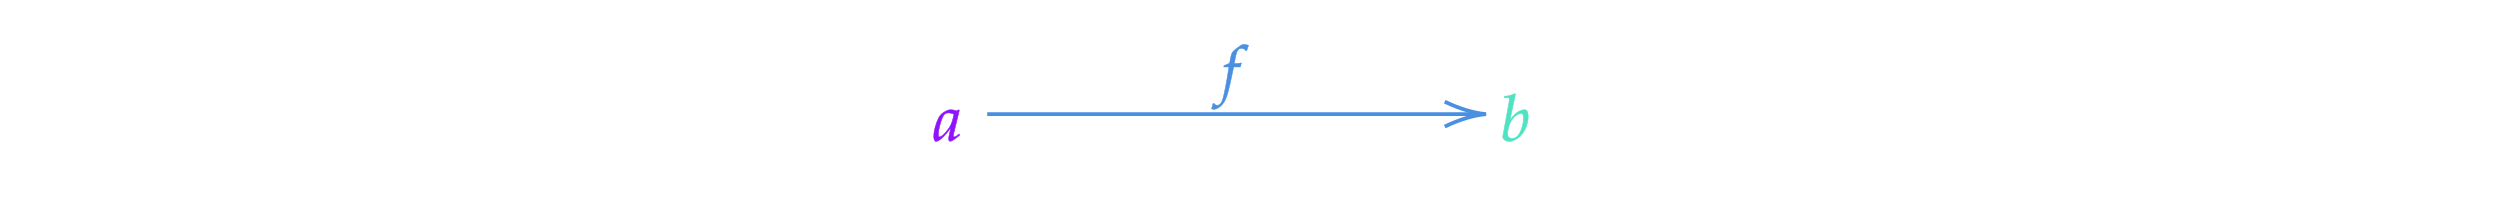
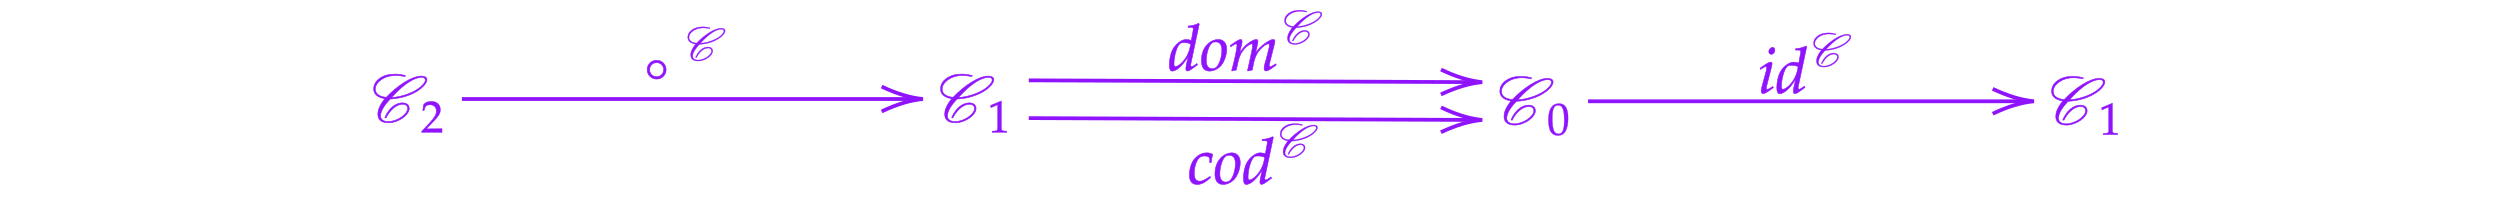
- <svg xmlns="http://www.w3.org/2000/svg" x="0" y="0" width="661.533" height="53.333" style="         width:661.533px;         height:53.333px;         background: transparent;         fill: none; ">
+ <svg xmlns="http://www.w3.org/2000/svg" x="0" y="0" width="661.533" height="57.133" style="         width:661.533px;         height:57.133px;         background: transparent;         fill: none; ">
  <svg class="role-diagram-draw-area">
    <g class="shapes-region" style="stroke: black; fill: none;">
      <g />
    </g>
    <g>
      <g class="connection-group">
        <g class="arrow-line">
-           <path class="connection real" stroke-dasharray="" d="  M261.23,30.2 L391.23,30.2" style="stroke: rgb(74, 144, 226); stroke-opacity: 1; stroke-width: 1px; fill: none; fill-opacity: 1;" />
-           <g stroke="rgb(74,144,226)" stroke-opacity="1" transform="matrix(-1,1.2246467991473532e-16,-1.2246467991473532e-16,-1,393.225,30.2)" style="stroke: rgb(74, 144, 226); stroke-width: 1px;">
+           <path class="connection real" stroke-dasharray="" d="  M122.23,26.2 L242.23,26.2" style="stroke: rgb(144, 19, 254); stroke-opacity: 1; stroke-width: 1px; fill: none; fill-opacity: 1;" />
+           <g stroke="rgb(144,19,254)" stroke-opacity="1" transform="matrix(-1,1.2246467991473532e-16,-1.2246467991473532e-16,-1,244.225,26.2)" style="stroke: rgb(144, 19, 254); stroke-width: 1px;">
+             <path d=" M10.93,-3.29 Q4.96,-0.45 0,0 Q4.96,0.45 10.93,3.29" />
+           </g>
+         </g>
+       </g>
+       <g class="connection-group">
+         <g class="arrow-line">
+           <path class="connection real" stroke-dasharray="" d="  M272.23,21.26 L390.23,21.74" style="stroke: rgb(144, 19, 254); stroke-opacity: 1; stroke-width: 1px; fill: none; fill-opacity: 1;" />
+           <g stroke="rgb(144,19,254)" stroke-opacity="1" transform="matrix(-0.9999919,-0.004014246,0.004014246,-0.9999919,392.225,21.7432)" style="stroke: rgb(144, 19, 254); stroke-width: 1px;">
+             <path d=" M10.93,-3.29 Q4.96,-0.45 0,0 Q4.96,0.45 10.93,3.29" />
+           </g>
+         </g>
+       </g>
+       <g class="connection-group">
+         <g class="arrow-line">
+           <path class="connection real" stroke-dasharray="" d="  M272.23,31.26 L390.23,31.74" style="stroke: rgb(144, 19, 254); stroke-opacity: 1; stroke-width: 1px; fill: none; fill-opacity: 1;" />
+           <g stroke="rgb(144,19,254)" stroke-opacity="1" transform="matrix(-0.9999919,-0.004014246,0.004014246,-0.9999919,392.225,31.74329)" style="stroke: rgb(144, 19, 254); stroke-width: 1px;">
+             <path d=" M10.93,-3.29 Q4.96,-0.45 0,0 Q4.96,0.45 10.93,3.29" />
+           </g>
+         </g>
+       </g>
+       <g class="connection-group">
+         <g class="arrow-line">
+           <path class="connection real" stroke-dasharray="" d="  M420.23,26.8 L536.23,26.8" style="stroke: rgb(144, 19, 254); stroke-opacity: 1; stroke-width: 1px; fill: none; fill-opacity: 1;" />
+           <g stroke="rgb(144,19,254)" stroke-opacity="1" transform="matrix(-1,1.2246467991473532e-16,-1.2246467991473532e-16,-1,538.225,26.8)" style="stroke: rgb(144, 19, 254); stroke-width: 1px;">
            <path d=" M10.93,-3.29 Q4.96,-0.45 0,0 Q4.96,0.45 10.93,3.29" />
          </g>
        </g>
      </g>
    </g>
    <g />
    <g />
  </svg>
-   <svg width="660" height="51.8" style="width:660px;height:51.8px;font-family:Asana-Math, Asana;background:transparent;">
-     <g>
-       <g>
-         <g>
-           <g transform="matrix(1,0,0,1,247.0167,37.23332)">
-             <path transform="matrix(0.017,0,0,-0.017,0,0)" d="M271 204L242 77C238 60 236 42 236 26C236 4 245 -9 260 -9C283 -9 324 17 406 85L399 106C375 86 346 59 324 59C315 59 309 68 309 82C309 87 309 90 310 93L402 472L392 481L359 463C318 478 301 482 274 482C246 482 226 477 199 464C137 433 104 403 79 354C35 265 4 145 4 67C4 23 19 -11 38 -11C75 -11 155 41 271 204ZM319 414C297 305 278 253 244 201C187 117 126 59 94 59C82 59 76 72 76 99C76 163 104 280 139 360C163 415 186 433 234 433C257 433 275 429 319 414Z" stroke="rgb(144,19,254)" stroke-opacity="1" stroke-width="8" fill="rgb(144,19,254)" fill-opacity="1" />
-           </g>
-         </g>
-       </g>
-     </g>
-     <g>
-       <g>
-         <g>
-           <g transform="matrix(1,0,0,1,397.0167,37.23332)">
-             <path transform="matrix(0.017,0,0,-0.017,0,0)" d="M235 722L223 733C171 707 135 698 63 691L59 670L107 670C131 670 141 663 141 646C141 639 140 628 139 622L38 71C37 68 37 64 37 61C37 22 85 -11 140 -11C177 -11 228 8 271 39C367 107 433 244 433 376C433 414 424 453 412 468C405 477 392 482 377 482C353 482 323 474 295 460C244 433 211 403 149 324ZM322 424C348 424 361 401 361 352C361 288 340 202 310 137C277 68 237 36 183 36C137 36 112 59 112 101C112 135 127 276 208 361C241 395 293 424 322 424Z" stroke="rgb(80,227,194)" stroke-opacity="1" stroke-width="8" fill="rgb(80,227,194)" fill-opacity="1" />
-           </g>
-         </g>
-       </g>
-     </g>
-     <g>
-       <g>
-         <g>
-           <g transform="matrix(1,0,0,1,321.0167,24.23332)">
-             <path transform="matrix(0.017,0,0,-0.017,0,0)" d="M345 437L329 437L350 549C366 635 394 673 440 673C470 673 497 658 512 634L522 638C527 654 537 685 545 705L550 720C534 727 503 733 480 733C469 733 453 730 445 726C421 715 339 654 316 630C294 608 282 578 271 521L256 442C215 422 195 414 170 405L165 383L246 383L237 327C207 132 170 -54 148 -123C130 -182 100 -213 64 -213C41 -213 30 -206 12 -184L-2 -188C-6 -211 -20 -259 -25 -268C-16 -273 -1 -276 10 -276C51 -276 105 -245 144 -198C215 -114 235 -18 319 383L423 383C427 402 434 425 440 439L436 446C407 439 408 437 345 437Z" stroke="rgb(74,144,226)" stroke-opacity="1" stroke-width="8" fill="rgb(74,144,226)" fill-opacity="1" />
+   <svg width="660" height="55.6" style="width:660px;height:55.6px;font-family:Asana-Math, Asana;background:transparent;">
+     <g>
+       <g>
+         <g>
+           <g transform="matrix(1,0,0,1,98.11664,32.25)">
+             <path transform="matrix(0.017,0,0,-0.017,0,0)" d="M791 693C823 693 848 684 848 648C848 625 828 594 789 557C693 462 476 384 323 380L323 379C534 615 696 693 791 693ZM218 361C124 239 110 171 110 122C110 66 130 -15 277 -15C425 -15 598 105 598 208C598 266 554 296 493 296C384 296 278 209 218 66L237 61C290 171 391 274 495 274C557 274 574 235 574 210C574 116 406 5 272 5C204 5 152 33 152 93C152 179 230 278 301 355C659 374 874 564 874 656C874 701 828 713 789 713C639 713 418 567 241 383C144 390 70 434 70 510C70 607 194 722 390 722C446 722 505 710 533 705L539 721C495 733 435 744 377 744C279 744 200 722 138 677C76 633 45 578 45 513C45 482 50 388 218 361Z" stroke="rgb(144,19,254)" stroke-opacity="1" stroke-width="8" fill="rgb(144,19,254)" fill-opacity="1" />
+           </g>
+         </g>
+         <g>
+           <g>
+             <g>
+               <g>
+                 <g transform="matrix(1,0,0,1,111.4,35.01665)">
+                   <path transform="matrix(0.0119,0,0,-0.0119,0,0)" d="M16 23L16 -3C203 -3 203 0 239 0C275 0 275 -3 468 -3L468 82C353 77 307 81 122 77L304 270C401 373 431 428 431 503C431 618 353 689 226 689C154 689 105 669 56 619L39 483L68 483L81 529C97 587 133 612 200 612C286 612 341 558 341 473C341 398 299 324 186 204Z" stroke="rgb(144,19,254)" stroke-opacity="1" stroke-width="8" fill="rgb(144,19,254)" fill-opacity="1" />
+                 </g>
+               </g>
+             </g>
+           </g>
+         </g>
+       </g>
+     </g>
+     <g>
+       <g>
+         <g>
+           <g transform="matrix(1,0,0,1,248.1166,32.25)">
+             <path transform="matrix(0.017,0,0,-0.017,0,0)" d="M791 693C823 693 848 684 848 648C848 625 828 594 789 557C693 462 476 384 323 380L323 379C534 615 696 693 791 693ZM218 361C124 239 110 171 110 122C110 66 130 -15 277 -15C425 -15 598 105 598 208C598 266 554 296 493 296C384 296 278 209 218 66L237 61C290 171 391 274 495 274C557 274 574 235 574 210C574 116 406 5 272 5C204 5 152 33 152 93C152 179 230 278 301 355C659 374 874 564 874 656C874 701 828 713 789 713C639 713 418 567 241 383C144 390 70 434 70 510C70 607 194 722 390 722C446 722 505 710 533 705L539 721C495 733 435 744 377 744C279 744 200 722 138 677C76 633 45 578 45 513C45 482 50 388 218 361Z" stroke="rgb(144,19,254)" stroke-opacity="1" stroke-width="8" fill="rgb(144,19,254)" fill-opacity="1" />
+           </g>
+         </g>
+         <g>
+           <g>
+             <g>
+               <g>
+                 <g transform="matrix(1,0,0,1,261.4,35.01665)">
+                   <path transform="matrix(0.0119,0,0,-0.0119,0,0)" d="M418 -3L418 27L366 30C311 33 301 44 301 96L301 700L60 598L67 548L217 614L217 96C217 44 206 33 152 30L96 27L96 -3C250 0 250 0 261 0C292 0 402 -3 418 -3Z" stroke="rgb(144,19,254)" stroke-opacity="1" stroke-width="8" fill="rgb(144,19,254)" fill-opacity="1" />
+                 </g>
+               </g>
+             </g>
+           </g>
+         </g>
+       </g>
+     </g>
+     <g>
+       <g>
+         <g>
+           <g transform="matrix(1,0,0,1,170.45,23.03333)">
+             <path transform="matrix(0.017,0,0,-0.017,0,0)" d="M342 271C342 352 277 417 195 417C112 417 47 352 47 271C47 188 112 124 195 124C277 124 342 188 342 271ZM304 271C304 209 254 161 195 161C133 161 85 209 85 271C85 331 133 380 195 380C254 380 304 331 304 271Z" stroke="rgb(144,19,254)" stroke-opacity="1" stroke-width="8" fill="rgb(144,19,254)" fill-opacity="1" />
+           </g>
+         </g>
+         <g>
+           <g>
+             <g>
+               <g>
+                 <g transform="matrix(1,0,0,1,181.4667,15.96667)">
+                   <path transform="matrix(0.0119,0,0,-0.0119,0,0)" d="M791 693C823 693 848 684 848 648C848 625 828 594 789 557C693 462 476 384 323 380L323 379C534 615 696 693 791 693ZM218 361C124 239 110 171 110 122C110 66 130 -15 277 -15C425 -15 598 105 598 208C598 266 554 296 493 296C384 296 278 209 218 66L237 61C290 171 391 274 495 274C557 274 574 235 574 210C574 116 406 5 272 5C204 5 152 33 152 93C152 179 230 278 301 355C659 374 874 564 874 656C874 701 828 713 789 713C639 713 418 567 241 383C144 390 70 434 70 510C70 607 194 722 390 722C446 722 505 710 533 705L539 721C495 733 435 744 377 744C279 744 200 722 138 677C76 633 45 578 45 513C45 482 50 388 218 361Z" stroke="rgb(144,19,254)" stroke-opacity="1" stroke-width="8" fill="rgb(144,19,254)" fill-opacity="1" />
+                 </g>
+               </g>
+             </g>
+           </g>
+         </g>
+       </g>
+     </g>
+     <g>
+       <g>
+         <g>
+           <g transform="matrix(1,0,0,1,396.1166,32.84999)">
+             <path transform="matrix(0.017,0,0,-0.017,0,0)" d="M791 693C823 693 848 684 848 648C848 625 828 594 789 557C693 462 476 384 323 380L323 379C534 615 696 693 791 693ZM218 361C124 239 110 171 110 122C110 66 130 -15 277 -15C425 -15 598 105 598 208C598 266 554 296 493 296C384 296 278 209 218 66L237 61C290 171 391 274 495 274C557 274 574 235 574 210C574 116 406 5 272 5C204 5 152 33 152 93C152 179 230 278 301 355C659 374 874 564 874 656C874 701 828 713 789 713C639 713 418 567 241 383C144 390 70 434 70 510C70 607 194 722 390 722C446 722 505 710 533 705L539 721C495 733 435 744 377 744C279 744 200 722 138 677C76 633 45 578 45 513C45 482 50 388 218 361Z" stroke="rgb(144,19,254)" stroke-opacity="1" stroke-width="8" fill="rgb(144,19,254)" fill-opacity="1" />
+           </g>
+         </g>
+         <g>
+           <g>
+             <g>
+               <g>
+                 <g transform="matrix(1,0,0,1,409.4,35.61666)">
+                   <path transform="matrix(0.0119,0,0,-0.0119,0,0)" d="M263 689C108 689 29 566 29 324C29 207 50 106 85 57C120 8 176 -20 238 -20C389 -20 465 110 465 366C465 585 400 689 263 689ZM245 654C342 654 381 556 381 316C381 103 343 15 251 15C154 15 113 116 113 360C113 571 150 654 245 654Z" stroke="rgb(144,19,254)" stroke-opacity="1" stroke-width="8" fill="rgb(144,19,254)" fill-opacity="1" />
+                 </g>
+               </g>
+             </g>
+           </g>
+         </g>
+       </g>
+     </g>
+     <g>
+       <g>
+         <g>
+           <g transform="matrix(1,0,0,1,465.1667,24.63333)">
+             <path transform="matrix(0.017,0,0,-0.017,0,0)" d="M34 388L41 368L73 389C110 412 113 414 120 414C130 414 138 404 138 391C138 384 134 361 130 347L64 107C56 76 51 49 51 30C51 6 62 -9 81 -9C107 -9 143 12 241 85L231 103L205 86C176 67 153 56 144 56C137 56 131 66 131 76C131 86 133 95 138 116L215 420C219 437 221 448 221 456C221 473 212 482 196 482C174 482 137 461 62 408ZM228 712C199 712 170 679 170 645C170 620 185 604 209 604C240 604 264 633 264 671C264 695 249 712 228 712ZM760 722L748 733C696 707 660 698 588 691L584 670L632 670C656 670 666 663 666 646C666 638 665 629 664 622L636 468C606 477 579 482 554 482C485 482 391 410 345 323C314 265 294 170 294 86C294 21 309 -11 338 -11C365 -11 402 6 436 33C490 77 523 116 590 217L567 126C556 82 551 50 551 24C551 3 560 -9 577 -9C594 -9 618 3 652 28L733 88L723 107L679 76C665 66 649 59 640 59C632 59 626 68 626 82C626 90 627 99 634 128ZM391 59C375 59 366 73 366 98C366 224 412 380 461 418C474 428 493 433 520 433C564 433 593 427 626 410L614 351C577 171 436 59 391 59Z" stroke="rgb(144,19,254)" stroke-opacity="1" stroke-width="8" fill="rgb(144,19,254)" fill-opacity="1" />
+           </g>
+         </g>
+         <g>
+           <g>
+             <g>
+               <g>
+                 <g transform="matrix(1,0,0,1,479.3666,17.56666)">
+                   <path transform="matrix(0.0119,0,0,-0.0119,0,0)" d="M791 693C823 693 848 684 848 648C848 625 828 594 789 557C693 462 476 384 323 380L323 379C534 615 696 693 791 693ZM218 361C124 239 110 171 110 122C110 66 130 -15 277 -15C425 -15 598 105 598 208C598 266 554 296 493 296C384 296 278 209 218 66L237 61C290 171 391 274 495 274C557 274 574 235 574 210C574 116 406 5 272 5C204 5 152 33 152 93C152 179 230 278 301 355C659 374 874 564 874 656C874 701 828 713 789 713C639 713 418 567 241 383C144 390 70 434 70 510C70 607 194 722 390 722C446 722 505 710 533 705L539 721C495 733 435 744 377 744C279 744 200 722 138 677C76 633 45 578 45 513C45 482 50 388 218 361Z" stroke="rgb(144,19,254)" stroke-opacity="1" stroke-width="8" fill="rgb(144,19,254)" fill-opacity="1" />
+                 </g>
+               </g>
+             </g>
+           </g>
+         </g>
+       </g>
+     </g>
+     <g>
+       <g>
+         <g>
+           <g transform="matrix(1,0,0,1,542.1166,32.84999)">
+             <path transform="matrix(0.017,0,0,-0.017,0,0)" d="M791 693C823 693 848 684 848 648C848 625 828 594 789 557C693 462 476 384 323 380L323 379C534 615 696 693 791 693ZM218 361C124 239 110 171 110 122C110 66 130 -15 277 -15C425 -15 598 105 598 208C598 266 554 296 493 296C384 296 278 209 218 66L237 61C290 171 391 274 495 274C557 274 574 235 574 210C574 116 406 5 272 5C204 5 152 33 152 93C152 179 230 278 301 355C659 374 874 564 874 656C874 701 828 713 789 713C639 713 418 567 241 383C144 390 70 434 70 510C70 607 194 722 390 722C446 722 505 710 533 705L539 721C495 733 435 744 377 744C279 744 200 722 138 677C76 633 45 578 45 513C45 482 50 388 218 361Z" stroke="rgb(144,19,254)" stroke-opacity="1" stroke-width="8" fill="rgb(144,19,254)" fill-opacity="1" />
+           </g>
+         </g>
+         <g>
+           <g>
+             <g>
+               <g>
+                 <g transform="matrix(1,0,0,1,555.4,35.61666)">
+                   <path transform="matrix(0.0119,0,0,-0.0119,0,0)" d="M418 -3L418 27L366 30C311 33 301 44 301 96L301 700L60 598L67 548L217 614L217 96C217 44 206 33 152 30L96 27L96 -3C250 0 250 0 261 0C292 0 402 -3 418 -3Z" stroke="rgb(144,19,254)" stroke-opacity="1" stroke-width="8" fill="rgb(144,19,254)" fill-opacity="1" />
+                 </g>
+               </g>
+             </g>
+           </g>
+         </g>
+       </g>
+     </g>
+     <g>
+       <g>
+         <g>
+           <g transform="matrix(1,0,0,1,309.1334,18.63333)">
+             <path transform="matrix(0.017,0,0,-0.017,0,0)" d="M483 722L471 733C419 707 383 698 311 691L307 670L355 670C379 670 389 663 389 646C389 638 388 629 387 622L359 468C329 477 302 482 277 482C208 482 114 410 68 323C37 265 17 170 17 86C17 21 32 -11 61 -11C88 -11 125 6 159 33C213 77 246 116 313 217L290 126C279 82 274 50 274 24C274 3 283 -9 300 -9C317 -9 341 3 375 28L456 88L446 107L402 76C388 66 372 59 363 59C355 59 349 68 349 82C349 90 350 99 357 128ZM114 59C98 59 89 73 89 98C89 224 135 380 184 418C197 428 216 433 243 433C287 433 316 427 349 410L337 351C300 171 159 59 114 59ZM516 152C516 46 561 -11 644 -11C699 -11 759 15 804 57C866 116 910 230 910 331C910 425 860 482 777 482C673 482 516 382 516 152ZM740 444C801 444 834 399 834 315C834 219 803 113 759 60C741 39 715 27 684 27C626 27 592 72 592 151C592 264 631 387 680 427C693 438 716 444 740 444ZM1672 103L1646 86C1617 67 1595 56 1585 56C1578 56 1572 65 1572 76C1572 86 1574 95 1579 116L1654 413C1658 430 1661 446 1661 454C1661 471 1651 482 1635 482C1606 482 1568 464 1507 421C1444 376 1409 341 1360 272L1390 409C1394 429 1397 444 1397 451C1397 470 1387 482 1371 482C1341 482 1295 460 1240 418C1196 384 1176 363 1111 275L1144 408C1148 424 1150 439 1150 451C1150 470 1141 482 1127 482C1106 482 1068 461 994 408L966 388L973 368C1010 391 1045 414 1052 414C1063 414 1070 404 1070 389C1070 338 1029 145 988 2L991 -9L1059 6L1081 108C1105 219 1132 278 1187 338C1229 384 1274 414 1302 414C1309 414 1313 406 1313 393C1313 358 1291 244 1250 69L1234 2L1239 -9L1308 6L1329 113C1345 194 1379 269 1423 318C1478 379 1528 414 1560 414C1568 414 1573 405 1573 389C1573 365 1570 351 1548 264C1508 105 1492 84 1492 31C1492 6 1503 -9 1522 -9C1548 -9 1584 12 1682 85Z" stroke="rgb(144,19,254)" stroke-opacity="1" stroke-width="8" fill="rgb(144,19,254)" fill-opacity="1" />
+           </g>
+         </g>
+         <g>
+           <g>
+             <g>
+               <g>
+                 <g transform="matrix(1,0,0,1,339.3834,11.56666)">
+                   <path transform="matrix(0.0119,0,0,-0.0119,0,0)" d="M791 693C823 693 848 684 848 648C848 625 828 594 789 557C693 462 476 384 323 380L323 379C534 615 696 693 791 693ZM218 361C124 239 110 171 110 122C110 66 130 -15 277 -15C425 -15 598 105 598 208C598 266 554 296 493 296C384 296 278 209 218 66L237 61C290 171 391 274 495 274C557 274 574 235 574 210C574 116 406 5 272 5C204 5 152 33 152 93C152 179 230 278 301 355C659 374 874 564 874 656C874 701 828 713 789 713C639 713 418 567 241 383C144 390 70 434 70 510C70 607 194 722 390 722C446 722 505 710 533 705L539 721C495 733 435 744 377 744C279 744 200 722 138 677C76 633 45 578 45 513C45 482 50 388 218 361Z" stroke="rgb(144,19,254)" stroke-opacity="1" stroke-width="8" fill="rgb(144,19,254)" fill-opacity="1" />
+                 </g>
+               </g>
+             </g>
+           </g>
+         </g>
+       </g>
+     </g>
+     <g>
+       <g>
+         <g>
+           <g transform="matrix(1,0,0,1,314.3,48.63333)">
+             <path transform="matrix(0.017,0,0,-0.017,0,0)" d="M342 330L365 330C373 395 380 432 389 458C365 473 330 482 293 482C248 483 175 463 118 400C64 352 25 241 25 136C25 40 67 -11 147 -11C201 -11 249 9 304 54L354 95L346 115L331 105C259 57 221 40 186 40C130 40 101 80 101 159C101 267 136 371 185 409C206 425 230 433 261 433C306 433 342 414 342 390ZM423 152C423 46 468 -11 551 -11C606 -11 666 15 711 57C773 116 817 230 817 331C817 425 767 482 684 482C580 482 423 382 423 152ZM647 444C708 444 741 399 741 315C741 219 710 113 666 60C648 39 622 27 591 27C533 27 499 72 499 151C499 264 538 387 587 427C600 438 623 444 647 444ZM1332 722L1320 733C1268 707 1232 698 1160 691L1156 670L1204 670C1228 670 1238 663 1238 646C1238 638 1237 629 1236 622L1208 468C1178 477 1151 482 1126 482C1057 482 963 410 917 323C886 265 866 170 866 86C866 21 881 -11 910 -11C937 -11 974 6 1008 33C1062 77 1095 116 1162 217L1139 126C1128 82 1123 50 1123 24C1123 3 1132 -9 1149 -9C1166 -9 1190 3 1224 28L1305 88L1295 107L1251 76C1237 66 1221 59 1212 59C1204 59 1198 68 1198 82C1198 90 1199 99 1206 128ZM963 59C947 59 938 73 938 98C938 224 984 380 1033 418C1046 428 1065 433 1092 433C1136 433 1165 427 1198 410L1186 351C1149 171 1008 59 963 59Z" stroke="rgb(144,19,254)" stroke-opacity="1" stroke-width="8" fill="rgb(144,19,254)" fill-opacity="1" />
+           </g>
+         </g>
+         <g>
+           <g>
+             <g>
+               <g>
+                 <g transform="matrix(1,0,0,1,338.2167,41.56666)">
+                   <path transform="matrix(0.0119,0,0,-0.0119,0,0)" d="M791 693C823 693 848 684 848 648C848 625 828 594 789 557C693 462 476 384 323 380L323 379C534 615 696 693 791 693ZM218 361C124 239 110 171 110 122C110 66 130 -15 277 -15C425 -15 598 105 598 208C598 266 554 296 493 296C384 296 278 209 218 66L237 61C290 171 391 274 495 274C557 274 574 235 574 210C574 116 406 5 272 5C204 5 152 33 152 93C152 179 230 278 301 355C659 374 874 564 874 656C874 701 828 713 789 713C639 713 418 567 241 383C144 390 70 434 70 510C70 607 194 722 390 722C446 722 505 710 533 705L539 721C495 733 435 744 377 744C279 744 200 722 138 677C76 633 45 578 45 513C45 482 50 388 218 361Z" stroke="rgb(144,19,254)" stroke-opacity="1" stroke-width="8" fill="rgb(144,19,254)" fill-opacity="1" />
+                 </g>
+               </g>
+             </g>
          </g>
        </g>
      </g>
    </g>
  </svg>
</svg>
